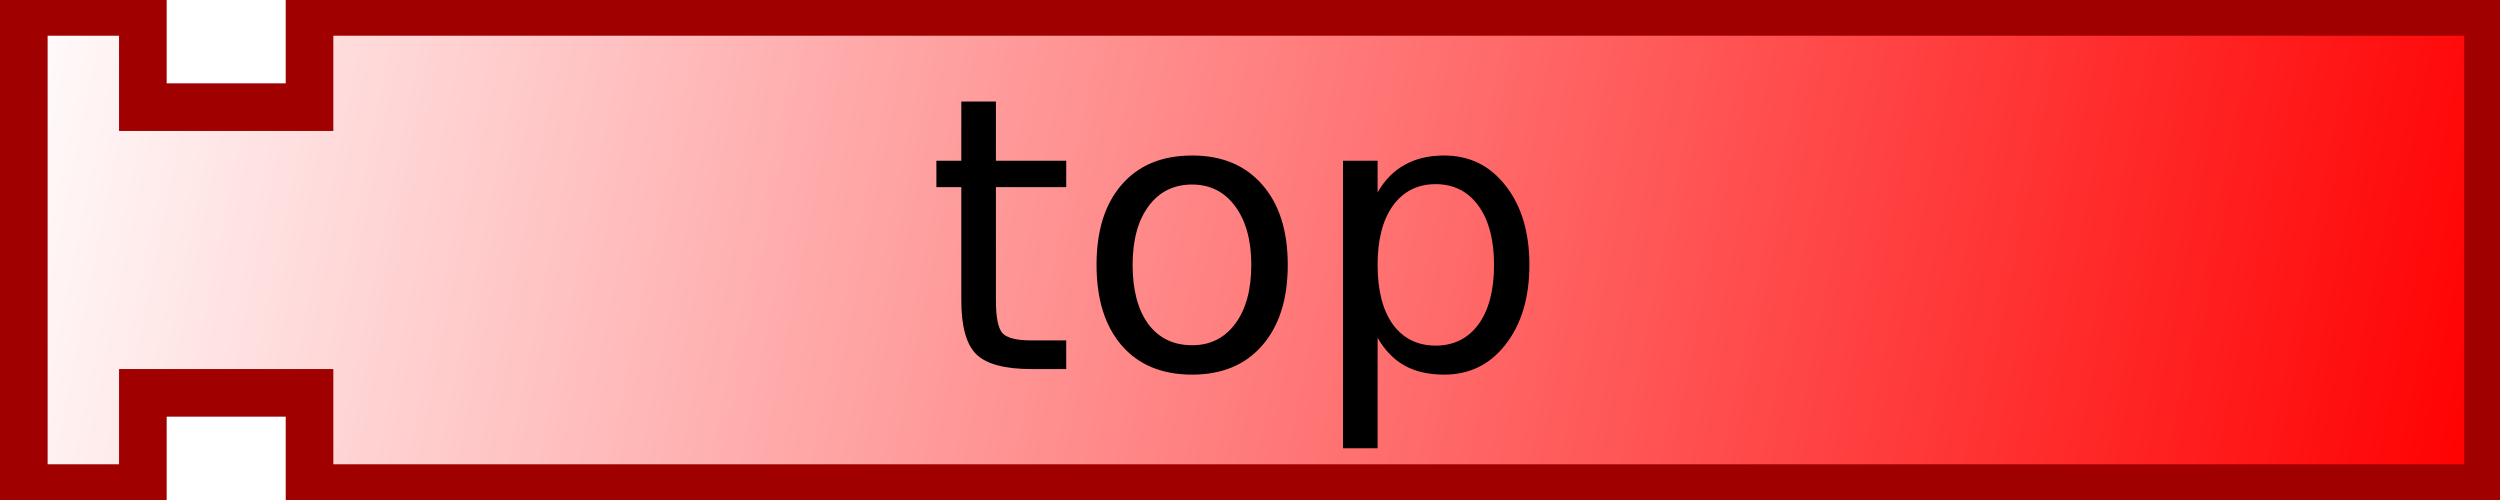
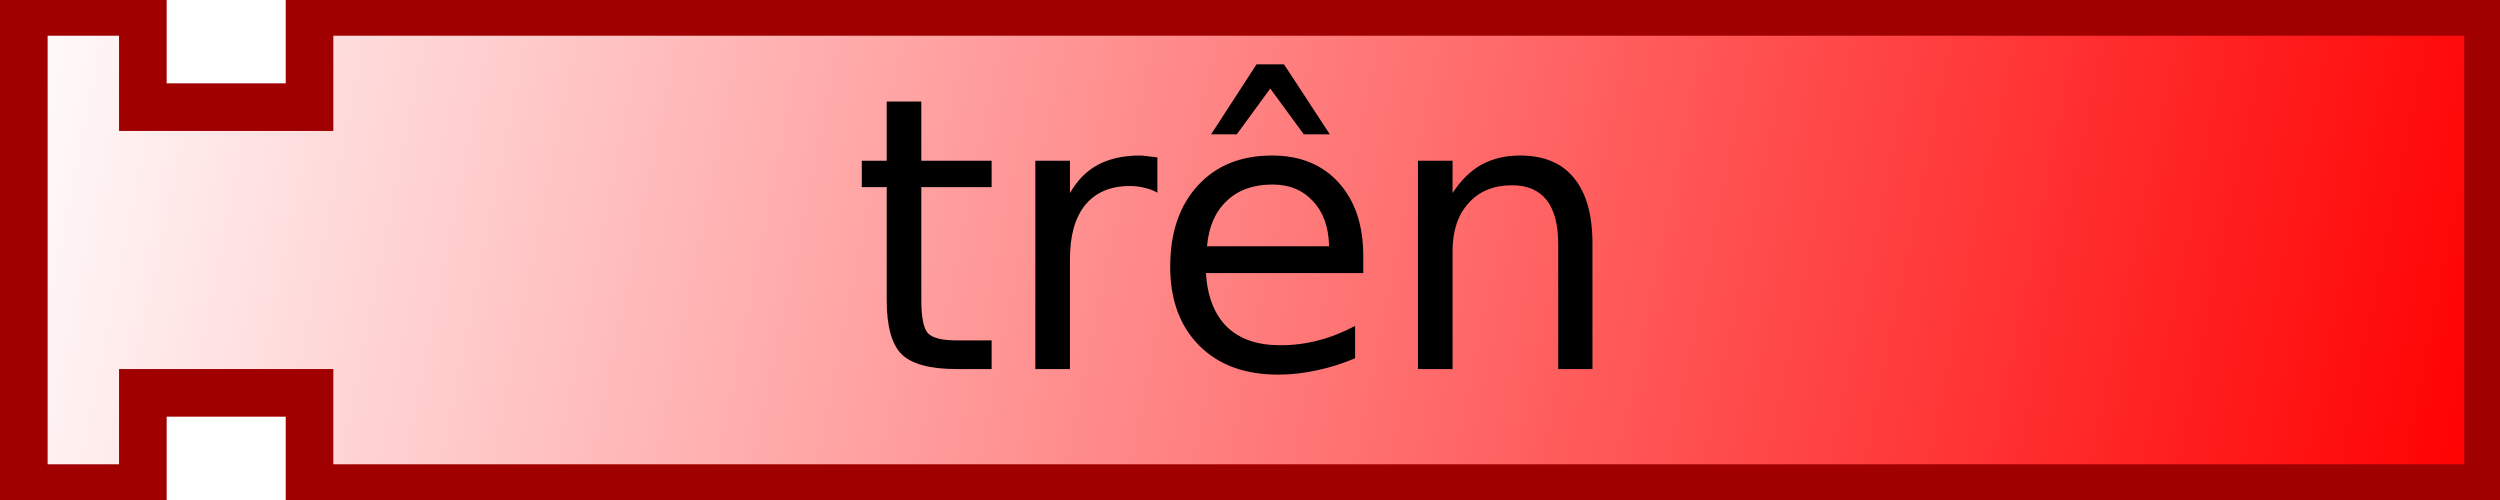
<svg xmlns="http://www.w3.org/2000/svg" xmlns:xlink="http://www.w3.org/1999/xlink" version="1.0" width="105" height="21" id="svg2">
  <defs id="defs4">
    <linearGradient id="linearGradient3166">
      <stop id="stop3168" style="stop-color:#ffffff;stop-opacity:1" offset="0" />
      <stop id="stop3170" style="stop-color:#ff0000;stop-opacity:1" offset="1" />
    </linearGradient>
    <linearGradient x1="0" y1="0" x2="104" y2="21" id="linearGradient3172" xlink:href="#linearGradient3166" gradientUnits="userSpaceOnUse" />
  </defs>
  <path d="M 1,0.5 L 6,0.5 L 6,4.5 L 13,4.5 L 13,0.5 L 104.5,0.5 L 104.5,20.5 L 13,20.5 L 13,16.5 L 6,16.5 L 6,20.5 L 1,20.5 L 1,0.5 z" id="path10" style="fill:url(#linearGradient3172);fill-opacity:1;stroke:#a00000;stroke-width:2;stroke-opacity:1" />
  <text id="text12" style="font-size:12px;text-align:center;text-anchor:middle;font-family:Bitstream Vera Sans">
-     <tspan x="52" y="15.5" id="tspan14" style="font-size:16px">top</tspan>
+     <tspan x="52" y="15.5" id="tspan14" style="font-size:16px">trên</tspan>
  </text>
</svg>
